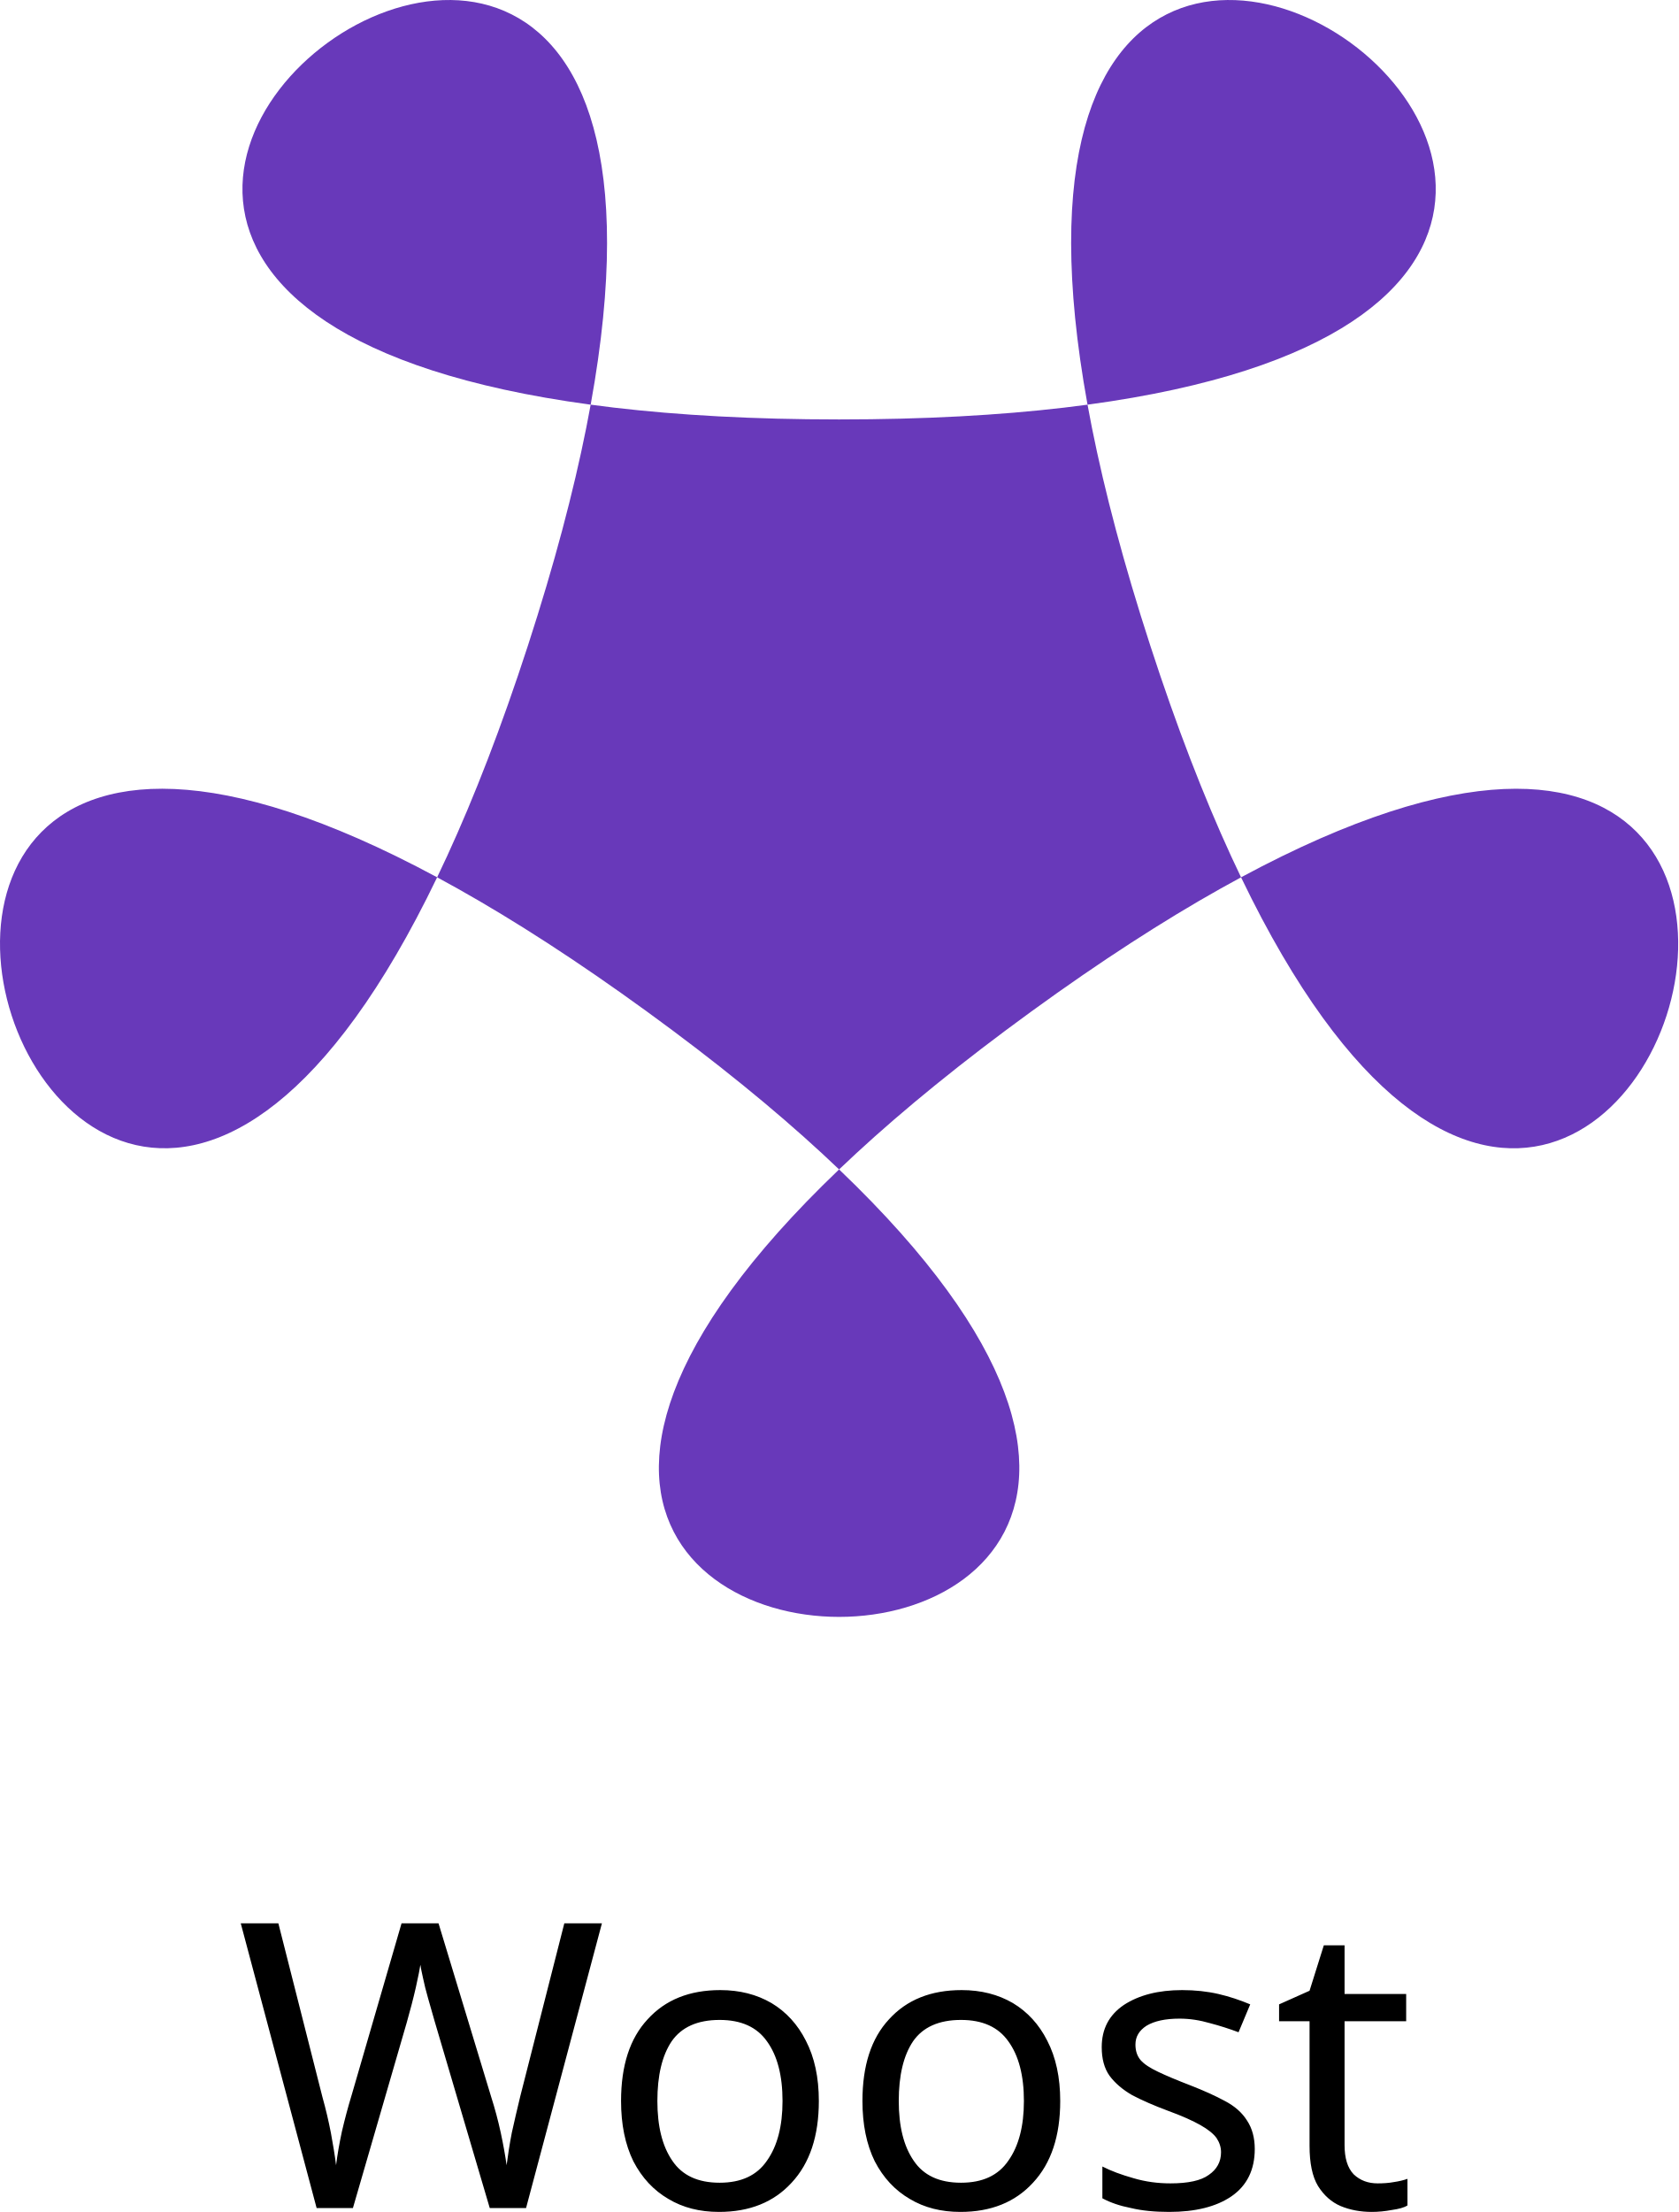
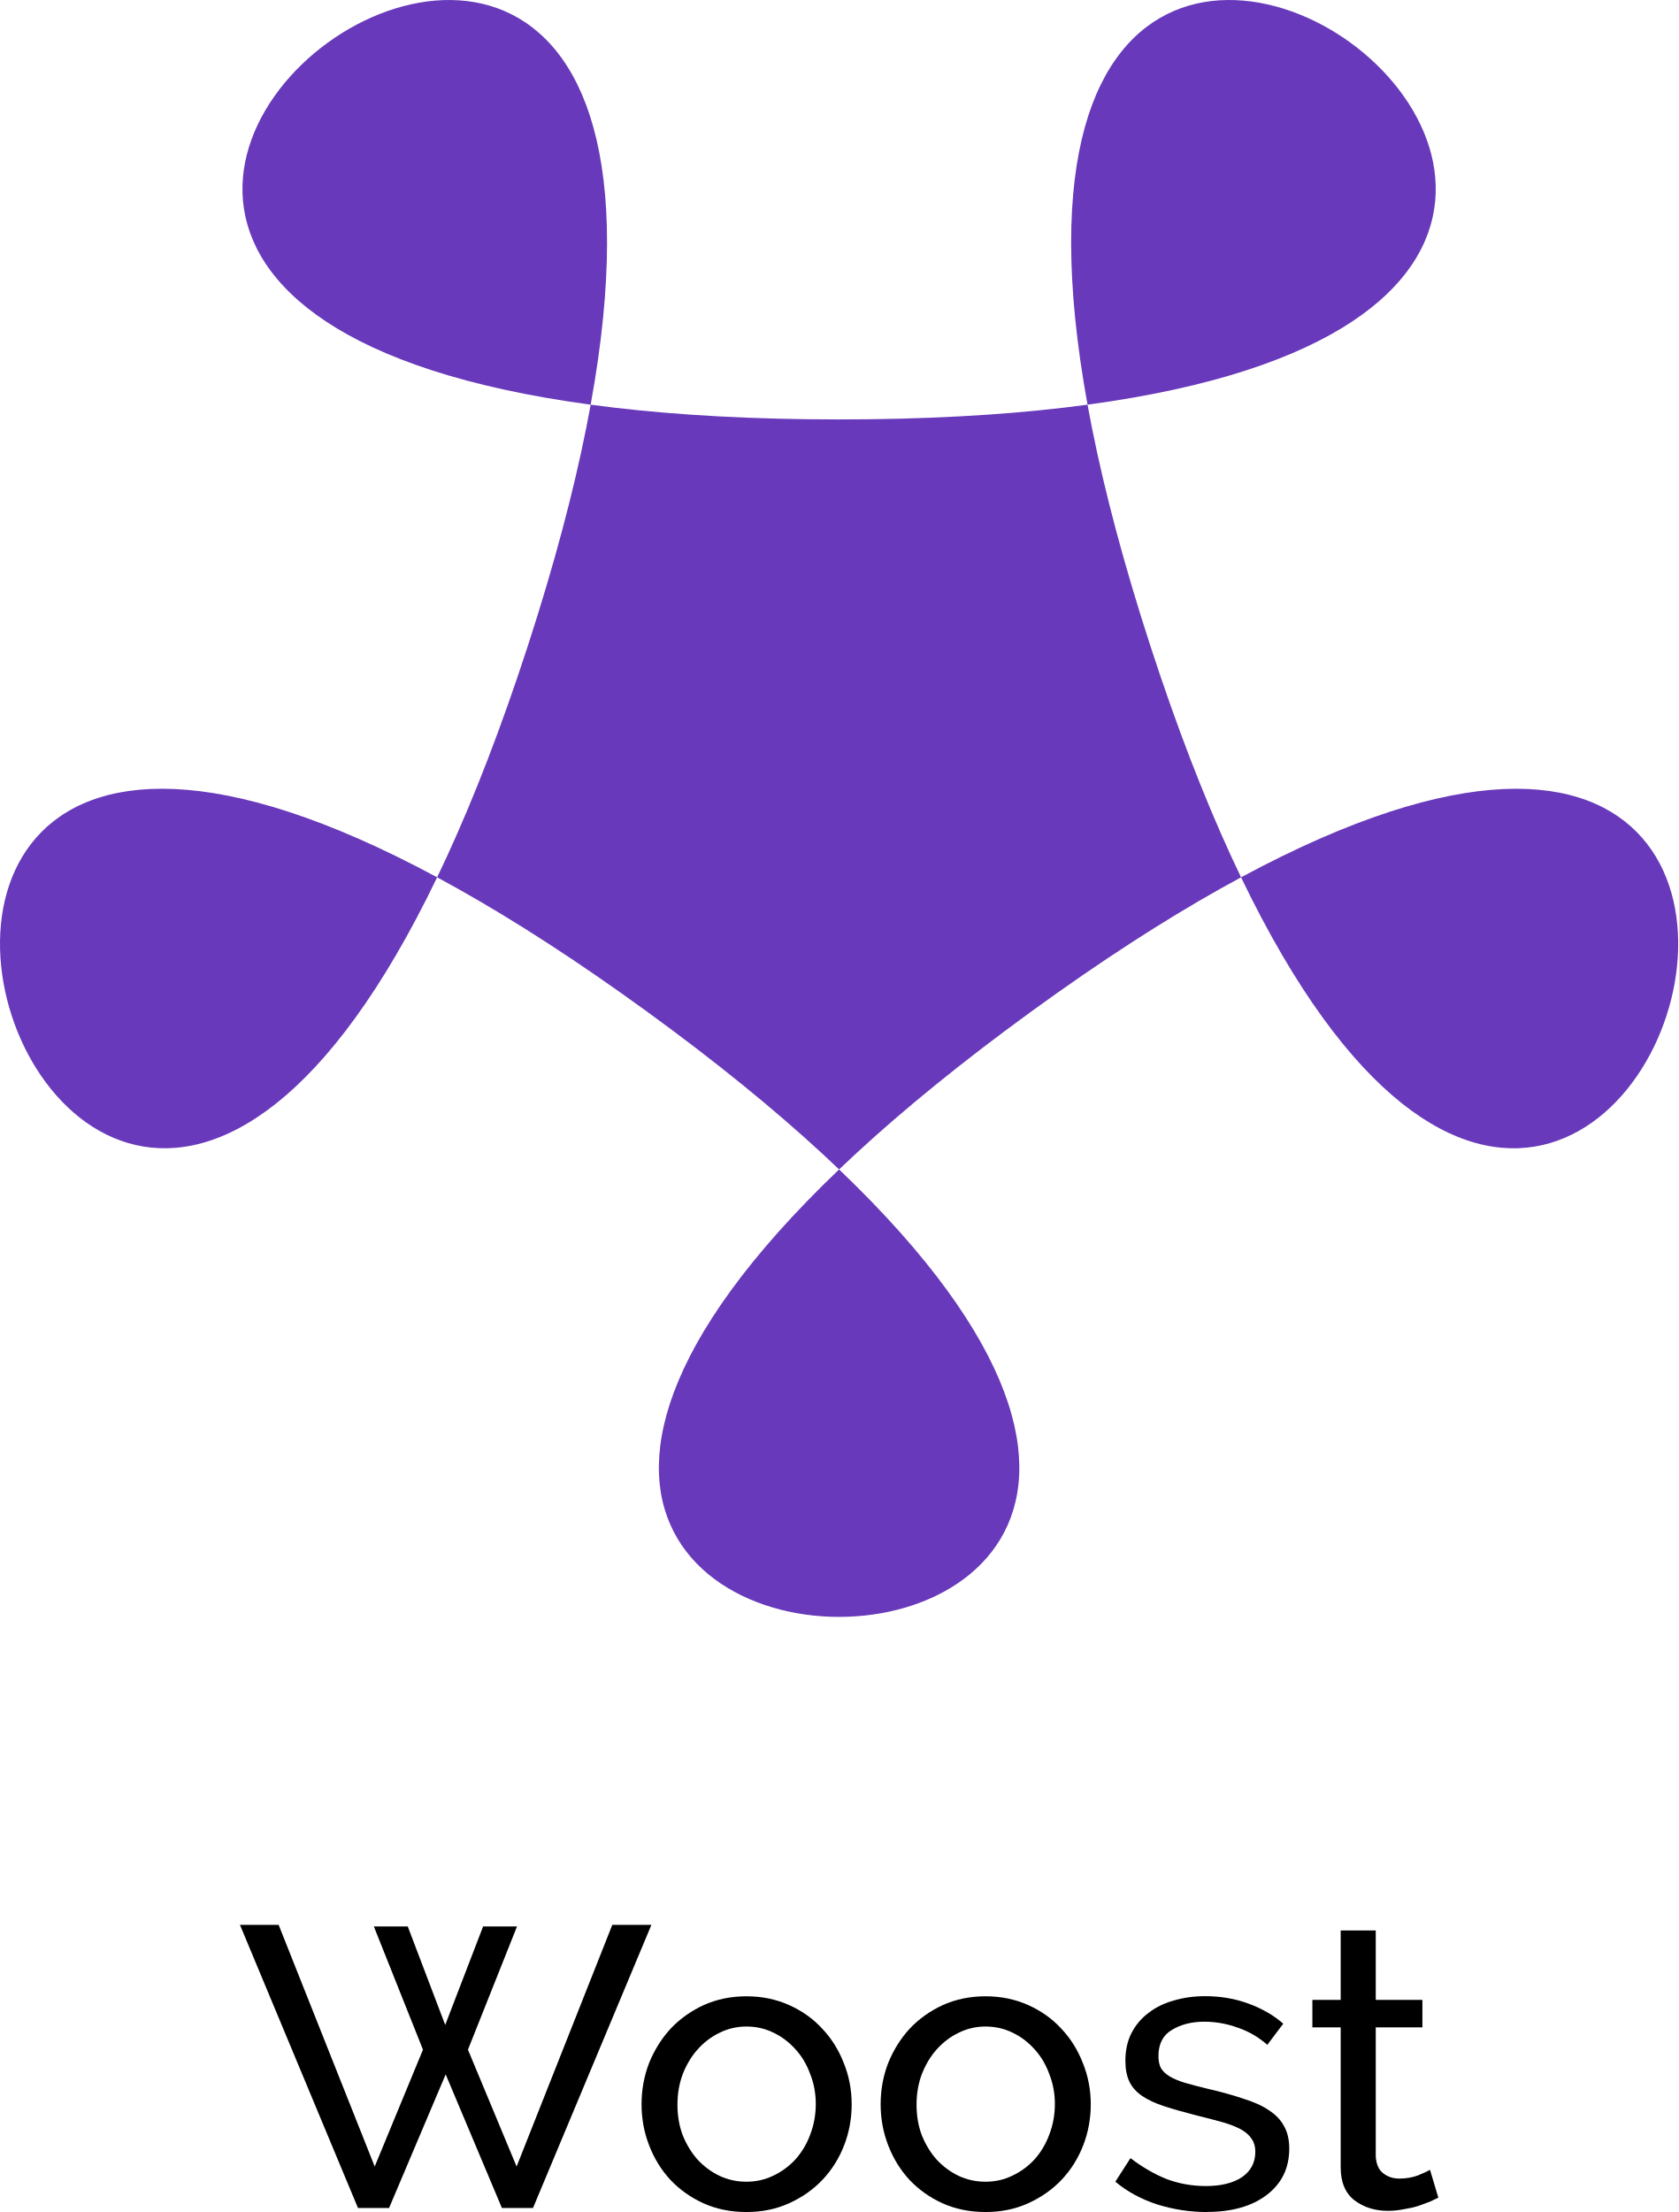
<svg xmlns="http://www.w3.org/2000/svg" width="40.438mm" height="53.289mm" viewBox="0 0 40.438 53.289" version="1.1" id="svg4570">
  <defs id="defs4564" />
  <g id="layer1" transform="translate(-84.78109,-79.19749)">
-     <g id="g5166">
-       <path d="m 105,89.302 c 33.086,0 -2.726,-26.019 7.498,5.448 10.224,31.467 23.903,-10.633 -2.864,8.814 -26.767,19.448 17.499,19.448 -9.268,0 C 73.599,84.116 87.278,126.216 97.502,94.75 107.726,63.283 71.914,89.302 105,89.302 Z" id="path4514-2-3-5-93-4-6" style="fill:#6839ba;fill-opacity:1;stroke-width:0.371" />
-       <text id="text6775-1" y="132.39" x="90.474" style="font-style:normal;font-variant:normal;font-weight:500;font-stretch:normal;font-size:9.608px;line-height:1.25;font-family:Raleway;-inkscape-font-specification:'Raleway Medium';letter-spacing:0px;word-spacing:0px;fill:#000000;fill-opacity:1;stroke:none;stroke-width:0.24" xml:space="preserve">
-         <tspan style="font-style:normal;font-variant:normal;font-weight:500;font-stretch:normal;font-family:Raleway;-inkscape-font-specification:'Raleway Medium';stroke-width:0.24" y="132.39" x="90.474" id="tspan6773-2">Woost</tspan>
-       </text>
+     <path style="fill:#6839ba;fill-opacity:1;stroke-width:0.371" id="path4514-2-3-5-93-4-6" d="m 105,89.302 c 33.086,0 -2.726,-26.019 7.498,5.448 10.224,31.467 23.903,-10.633 -2.864,8.814 -26.767,19.448 17.499,19.448 -9.268,0 C 73.599,84.116 87.278,126.216 97.502,94.75 107.726,63.283 71.914,89.302 105,89.302 Z" />
+     <g aria-label="Woost" style="font-style:normal;font-variant:normal;font-weight:500;font-stretch:normal;font-size:9.608px;line-height:1.25;font-family:Raleway;-inkscape-font-specification:'Raleway Medium';letter-spacing:0px;word-spacing:0px;fill:#000000;fill-opacity:1;stroke:none;stroke-width:0.24" id="text6775-1">
+       <path d="m 93.789,125.607 h 0.817 l 0.903,2.373 0.913,-2.373 h 0.817 l -1.182,2.969 1.172,2.815 2.306,-5.822 h 0.942 l -2.853,6.821 h -0.749 l -1.355,-3.219 -1.364,3.219 h -0.749 l -2.844,-6.821 h 0.932 l 2.315,5.822 1.163,-2.815 z" style="font-style:normal;font-variant:normal;font-weight:500;font-stretch:normal;font-family:Raleway;-inkscape-font-specification:'Raleway Medium';stroke-width:0.24" id="path4558" />
+       <path d="m 102.767,132.487 q -0.567,0 -1.038,-0.211 -0.461,-0.211 -0.797,-0.567 -0.327,-0.355 -0.509,-0.826 -0.183,-0.471 -0.183,-0.99 0,-0.528 0.183,-0.999 0.192,-0.471 0.519,-0.826 0.336,-0.355 0.797,-0.567 0.471,-0.211 1.028,-0.211 0.557,0 1.028,0.211 0.471,0.211 0.797,0.567 0.336,0.355 0.519,0.826 0.192,0.471 0.192,0.999 0,0.519 -0.183,0.99 -0.183,0.471 -0.519,0.826 -0.336,0.355 -0.807,0.567 -0.461,0.211 -1.028,0.211 z m -1.662,-2.584 q 0,0.394 0.125,0.73 0.135,0.336 0.355,0.586 0.231,0.25 0.528,0.394 0.307,0.144 0.653,0.144 0.346,0 0.644,-0.144 0.307,-0.144 0.538,-0.394 0.231,-0.259 0.355,-0.596 0.135,-0.346 0.135,-0.74 0,-0.384 -0.135,-0.721 -0.125,-0.346 -0.355,-0.596 -0.231,-0.259 -0.538,-0.404 -0.298,-0.144 -0.644,-0.144 -0.346,0 -0.653,0.154 -0.298,0.144 -0.528,0.404 -0.221,0.25 -0.355,0.596 -0.125,0.336 -0.125,0.73 z" style="font-style:normal;font-variant:normal;font-weight:500;font-stretch:normal;font-family:Raleway;-inkscape-font-specification:'Raleway Medium';stroke-width:0.24" id="path4560" />
+       <path d="m 108.528,132.487 q -0.567,0 -1.038,-0.211 -0.461,-0.211 -0.797,-0.567 -0.327,-0.355 -0.509,-0.826 -0.183,-0.471 -0.183,-0.99 0,-0.528 0.183,-0.999 0.192,-0.471 0.519,-0.826 0.336,-0.355 0.797,-0.567 0.471,-0.211 1.028,-0.211 0.557,0 1.028,0.211 0.471,0.211 0.797,0.567 0.336,0.355 0.519,0.826 0.192,0.471 0.192,0.999 0,0.519 -0.183,0.99 -0.183,0.471 -0.519,0.826 -0.336,0.355 -0.807,0.567 -0.461,0.211 -1.028,0.211 z m -1.662,-2.584 q 0,0.394 0.125,0.73 0.135,0.336 0.355,0.586 0.231,0.25 0.528,0.394 0.307,0.144 0.653,0.144 0.346,0 0.644,-0.144 0.307,-0.144 0.538,-0.394 0.231,-0.259 0.355,-0.596 0.135,-0.346 0.135,-0.74 0,-0.384 -0.135,-0.721 -0.125,-0.346 -0.355,-0.596 -0.231,-0.259 -0.538,-0.404 -0.298,-0.144 -0.644,-0.144 -0.346,0 -0.653,0.154 -0.298,0.144 -0.528,0.404 -0.221,0.25 -0.355,0.596 -0.125,0.336 -0.125,0.73 z" style="font-style:normal;font-variant:normal;font-weight:500;font-stretch:normal;font-family:Raleway;-inkscape-font-specification:'Raleway Medium';stroke-width:0.24" id="path4562" />
+       <path d="m 113.856,132.487 q -0.605,0 -1.191,-0.183 -0.586,-0.192 -1.009,-0.548 l 0.365,-0.567 q 0.442,0.336 0.884,0.509 0.442,0.163 0.932,0.163 0.548,0 0.865,-0.211 0.327,-0.221 0.327,-0.615 0,-0.183 -0.086,-0.307 -0.086,-0.135 -0.259,-0.231 -0.173,-0.096 -0.442,-0.173 -0.269,-0.077 -0.625,-0.163 -0.452,-0.115 -0.778,-0.221 -0.327,-0.106 -0.538,-0.25 -0.211,-0.144 -0.307,-0.346 -0.096,-0.202 -0.096,-0.5 0,-0.375 0.144,-0.663 0.154,-0.298 0.413,-0.49 0.259,-0.202 0.605,-0.298 0.355,-0.106 0.759,-0.106 0.567,0 1.057,0.183 0.49,0.183 0.826,0.48 l -0.384,0.509 q -0.317,-0.279 -0.711,-0.413 -0.394,-0.144 -0.807,-0.144 -0.461,0 -0.788,0.202 -0.317,0.192 -0.317,0.625 0,0.173 0.058,0.288 0.067,0.115 0.211,0.202 0.144,0.086 0.365,0.154 0.231,0.067 0.548,0.144 0.5,0.115 0.865,0.24 0.375,0.115 0.615,0.279 0.25,0.163 0.365,0.384 0.125,0.221 0.125,0.538 0,0.701 -0.538,1.114 -0.538,0.413 -1.451,0.413 z" style="font-style:normal;font-variant:normal;font-weight:500;font-stretch:normal;font-family:Raleway;-inkscape-font-specification:'Raleway Medium';stroke-width:0.24" id="path4564" />
+       <path d="m 119.439,132.141 q -0.077,0.038 -0.202,0.096 -0.125,0.048 -0.288,0.106 -0.154,0.048 -0.346,0.077 -0.183,0.038 -0.384,0.038 -0.461,0 -0.797,-0.25 -0.336,-0.259 -0.336,-0.797 v -3.372 h -0.682 v -0.663 h 0.682 v -1.672 h 0.845 v 1.672 h 1.124 v 0.663 h -1.124 v 3.113 q 0.019,0.279 0.183,0.404 0.163,0.125 0.384,0.125 0.25,0 0.452,-0.077 0.211,-0.086 0.288,-0.135 z" style="font-style:normal;font-variant:normal;font-weight:500;font-stretch:normal;font-family:Raleway;-inkscape-font-specification:'Raleway Medium';stroke-width:0.24" id="path4566" />
    </g>
  </g>
</svg>
